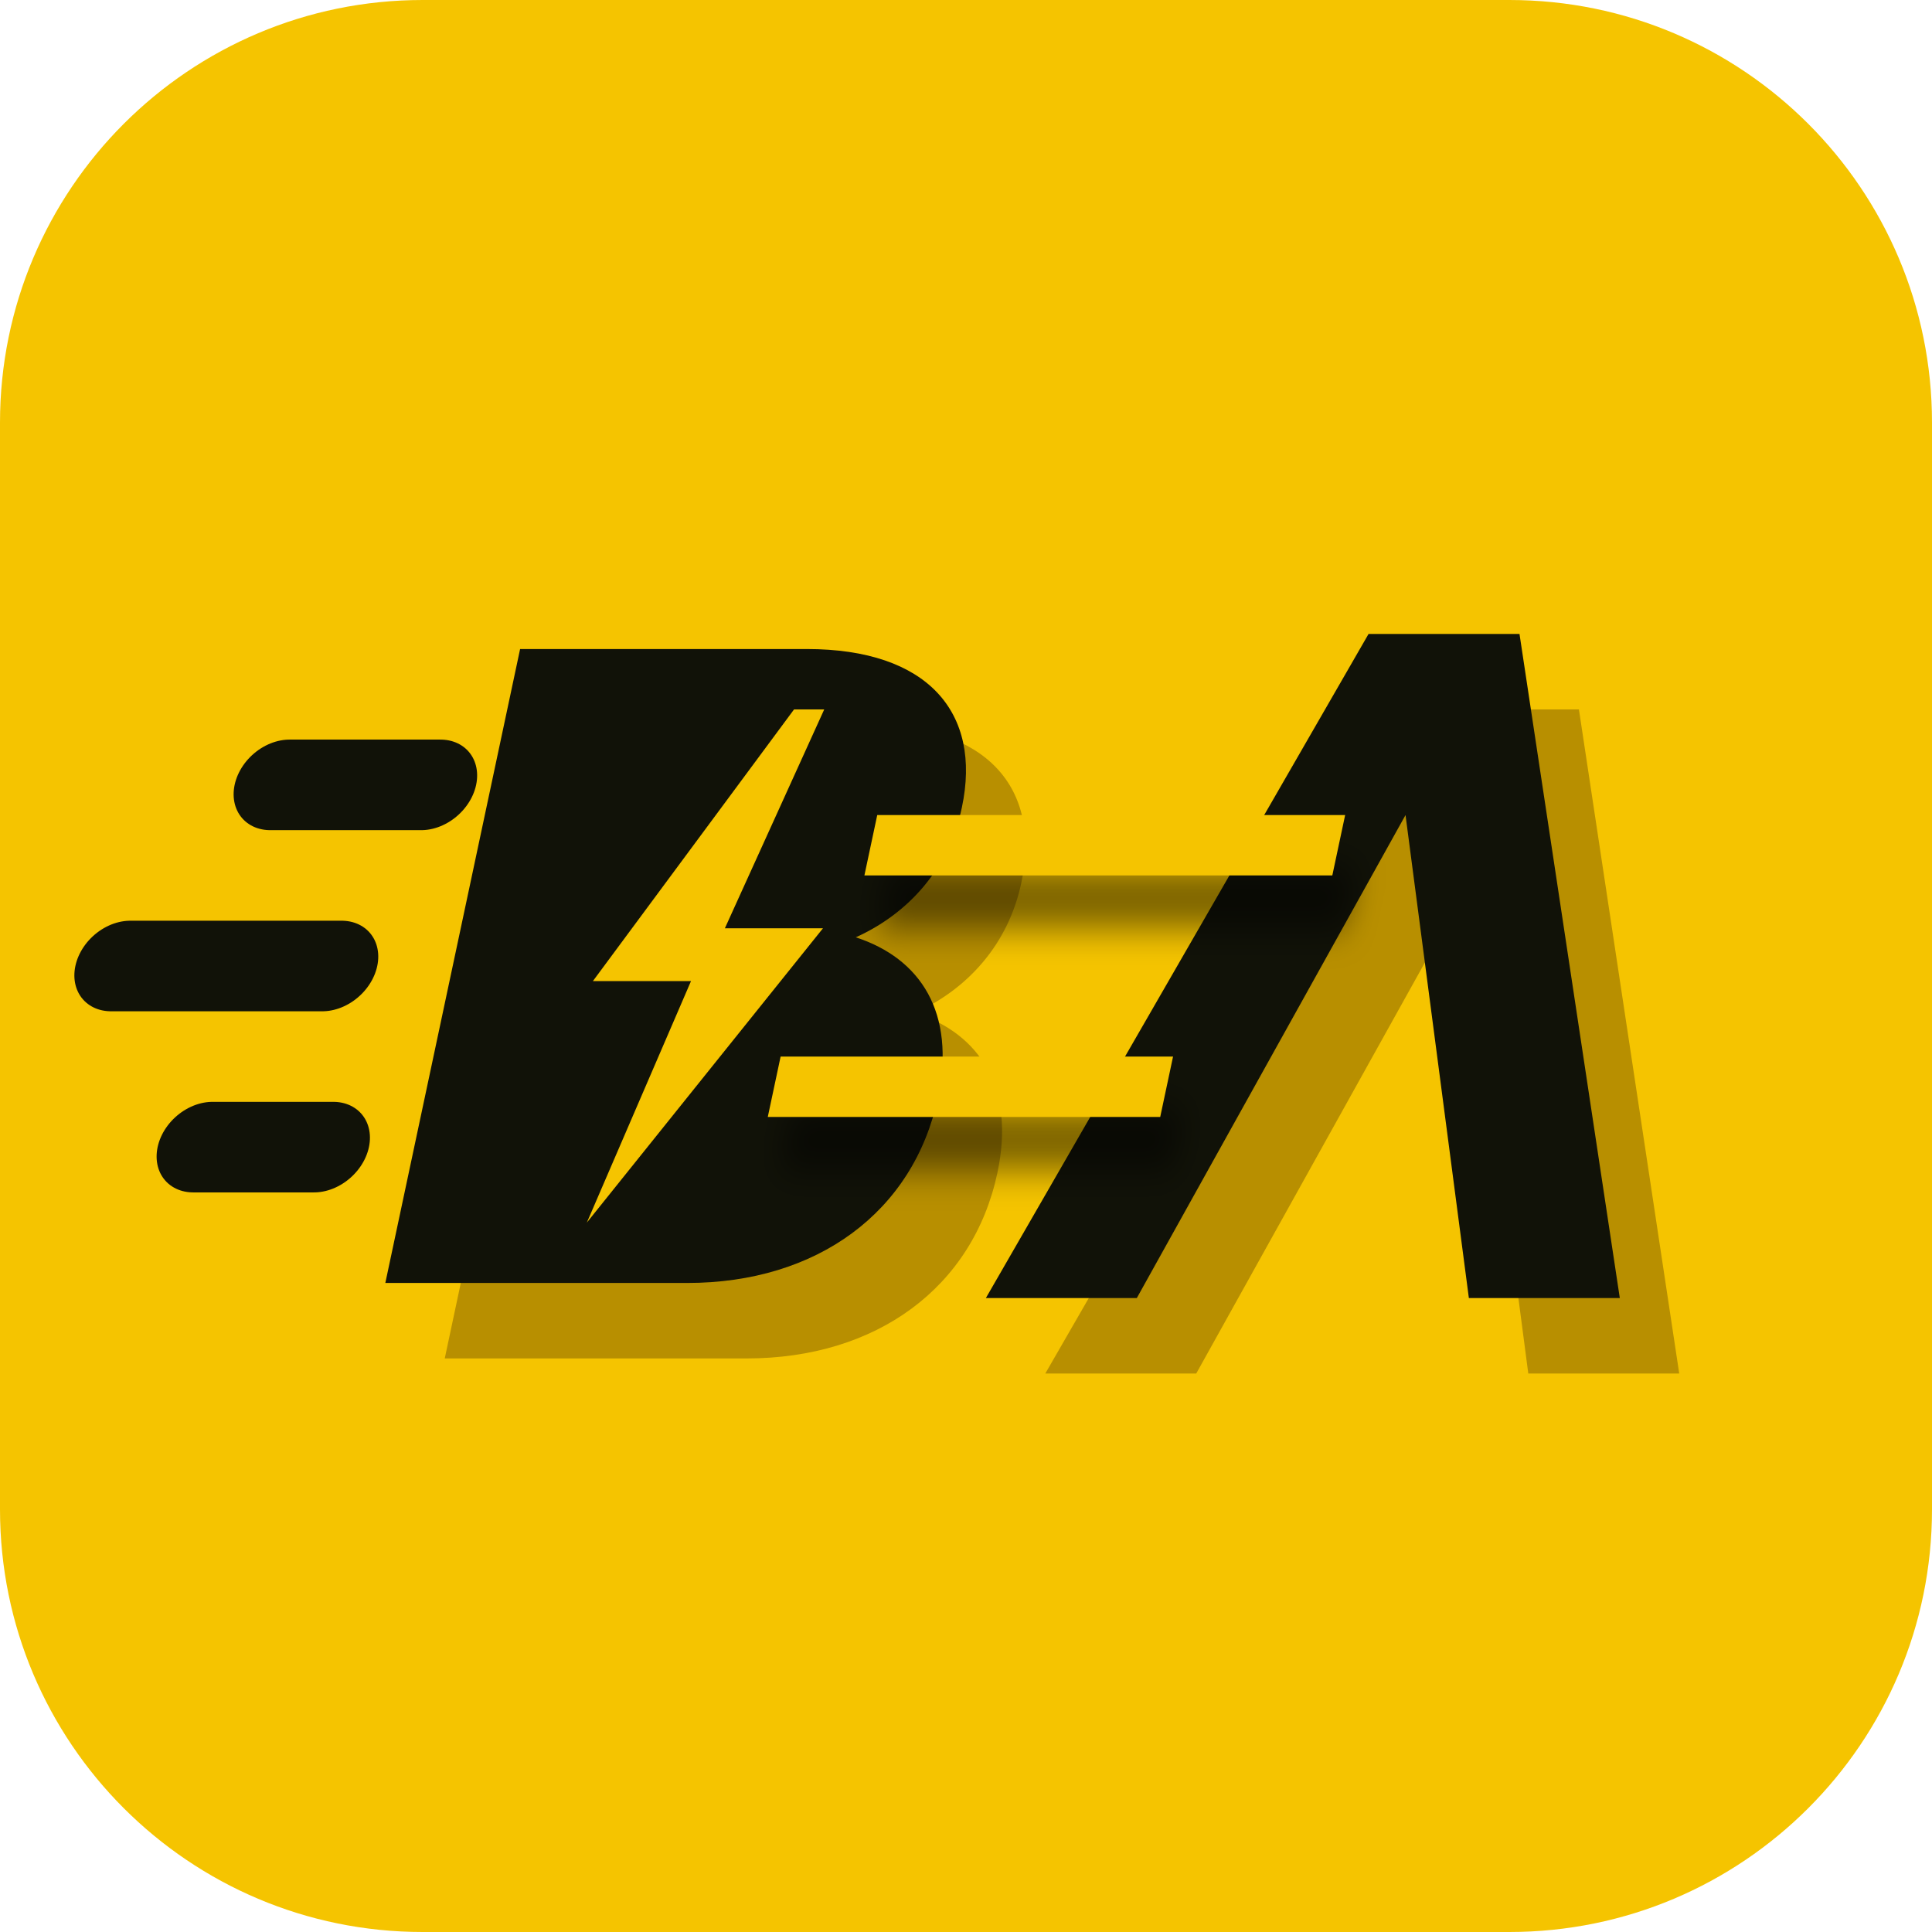
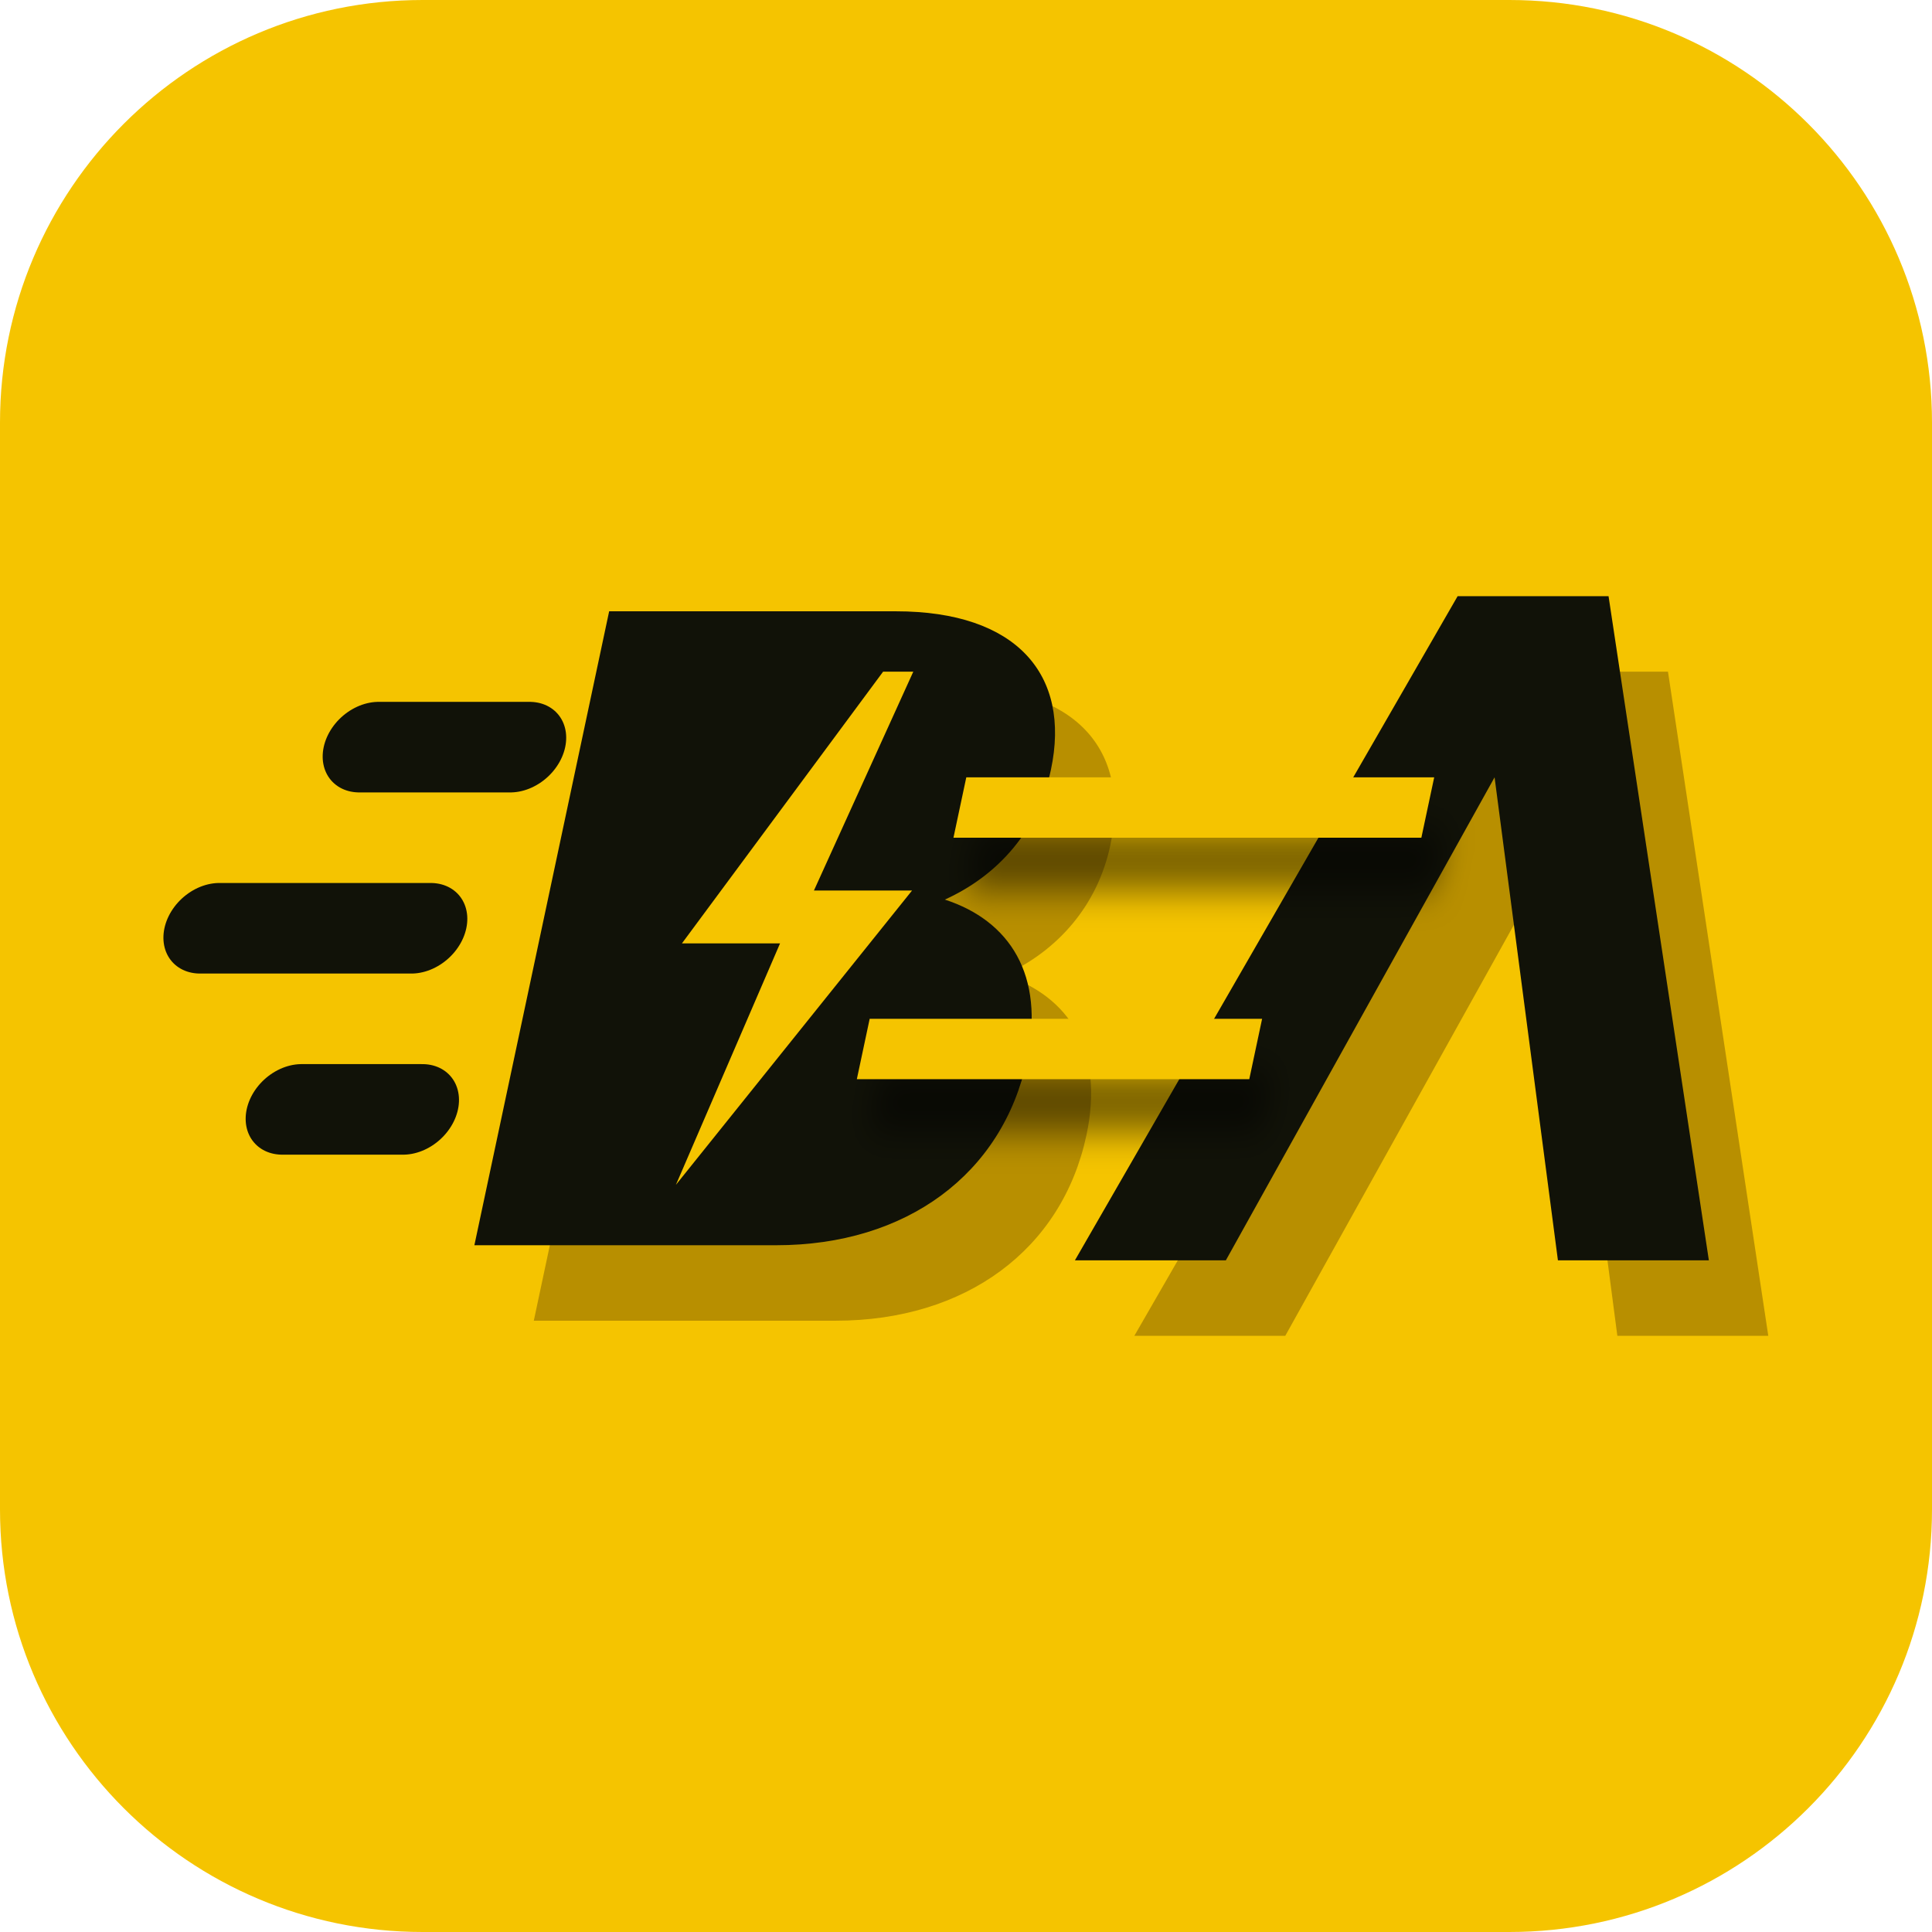
<svg xmlns="http://www.w3.org/2000/svg" viewBox="0 0 64 64">
  <defs>
    <filter height="220%" id="streak-shadow" width="140%" x="-20%" y="-60%">
      <feGaussianBlur stdDeviation="1.2" />
    </filter>
  </defs>
  <rect fill="#f5c400" height="64" rx="14" width="64" />
-   <g transform="matrix(1 0 -.2126 1 6.8 0)">
+   <g transform="matrix(1 0 -.2126 1 9.75 -1.25)">
    <path d="M8 26h5M4 32h7M8 38h4" stroke="#111208" stroke-linecap="round" stroke-width="3" />
    <path d="M17 11h19c8 0 12.5 4.2 12.5 10.5 0 4-2 7-5.2 8.6 4.6 1.4 7.7 5 7.7 10.6 0 7.6-5.4 12.3-14 12.3H17Z" fill="#b88f00" transform="matrix(.5 0 0 .5 9 18.5)" />
    <path d="M11 54 27 10h10l16 44H43L32 22 21 54Z" fill="#b88f00" transform="matrix(.5 0 0 .5 32 18.5)" />
    <g transform="matrix(.5 0 0 .5 6.5 16)">
      <path d="M17 11h19c8 0 12.5 4.2 12.5 10.5 0 4-2 7-5.2 8.6 4.6 1.4 7.7 5 7.7 10.6 0 7.6-5.4 12.3-14 12.3H17Z" fill="#111208" />
      <path d="M36 15 26.5 33H33l-3.5 16L41 29.5h-6.5L38 15Z" fill="#f5c400" />
    </g>
    <g transform="matrix(.5 0 0 .5 29.5 16)">
      <path d="M11 54 27 10h10l16 44H43L32 22 21 54Z" fill="#111208" />
      <path d="M-3 24h31M-6 40h26" filter="url(#streak-shadow)" stroke="#000" stroke-opacity=".5" stroke-width="4" transform="translate(1.5 3.5)" />
      <path d="M-3 24h31M-6 40h26" stroke="#f5c400" stroke-width="4" />
    </g>
  </g>
</svg>
